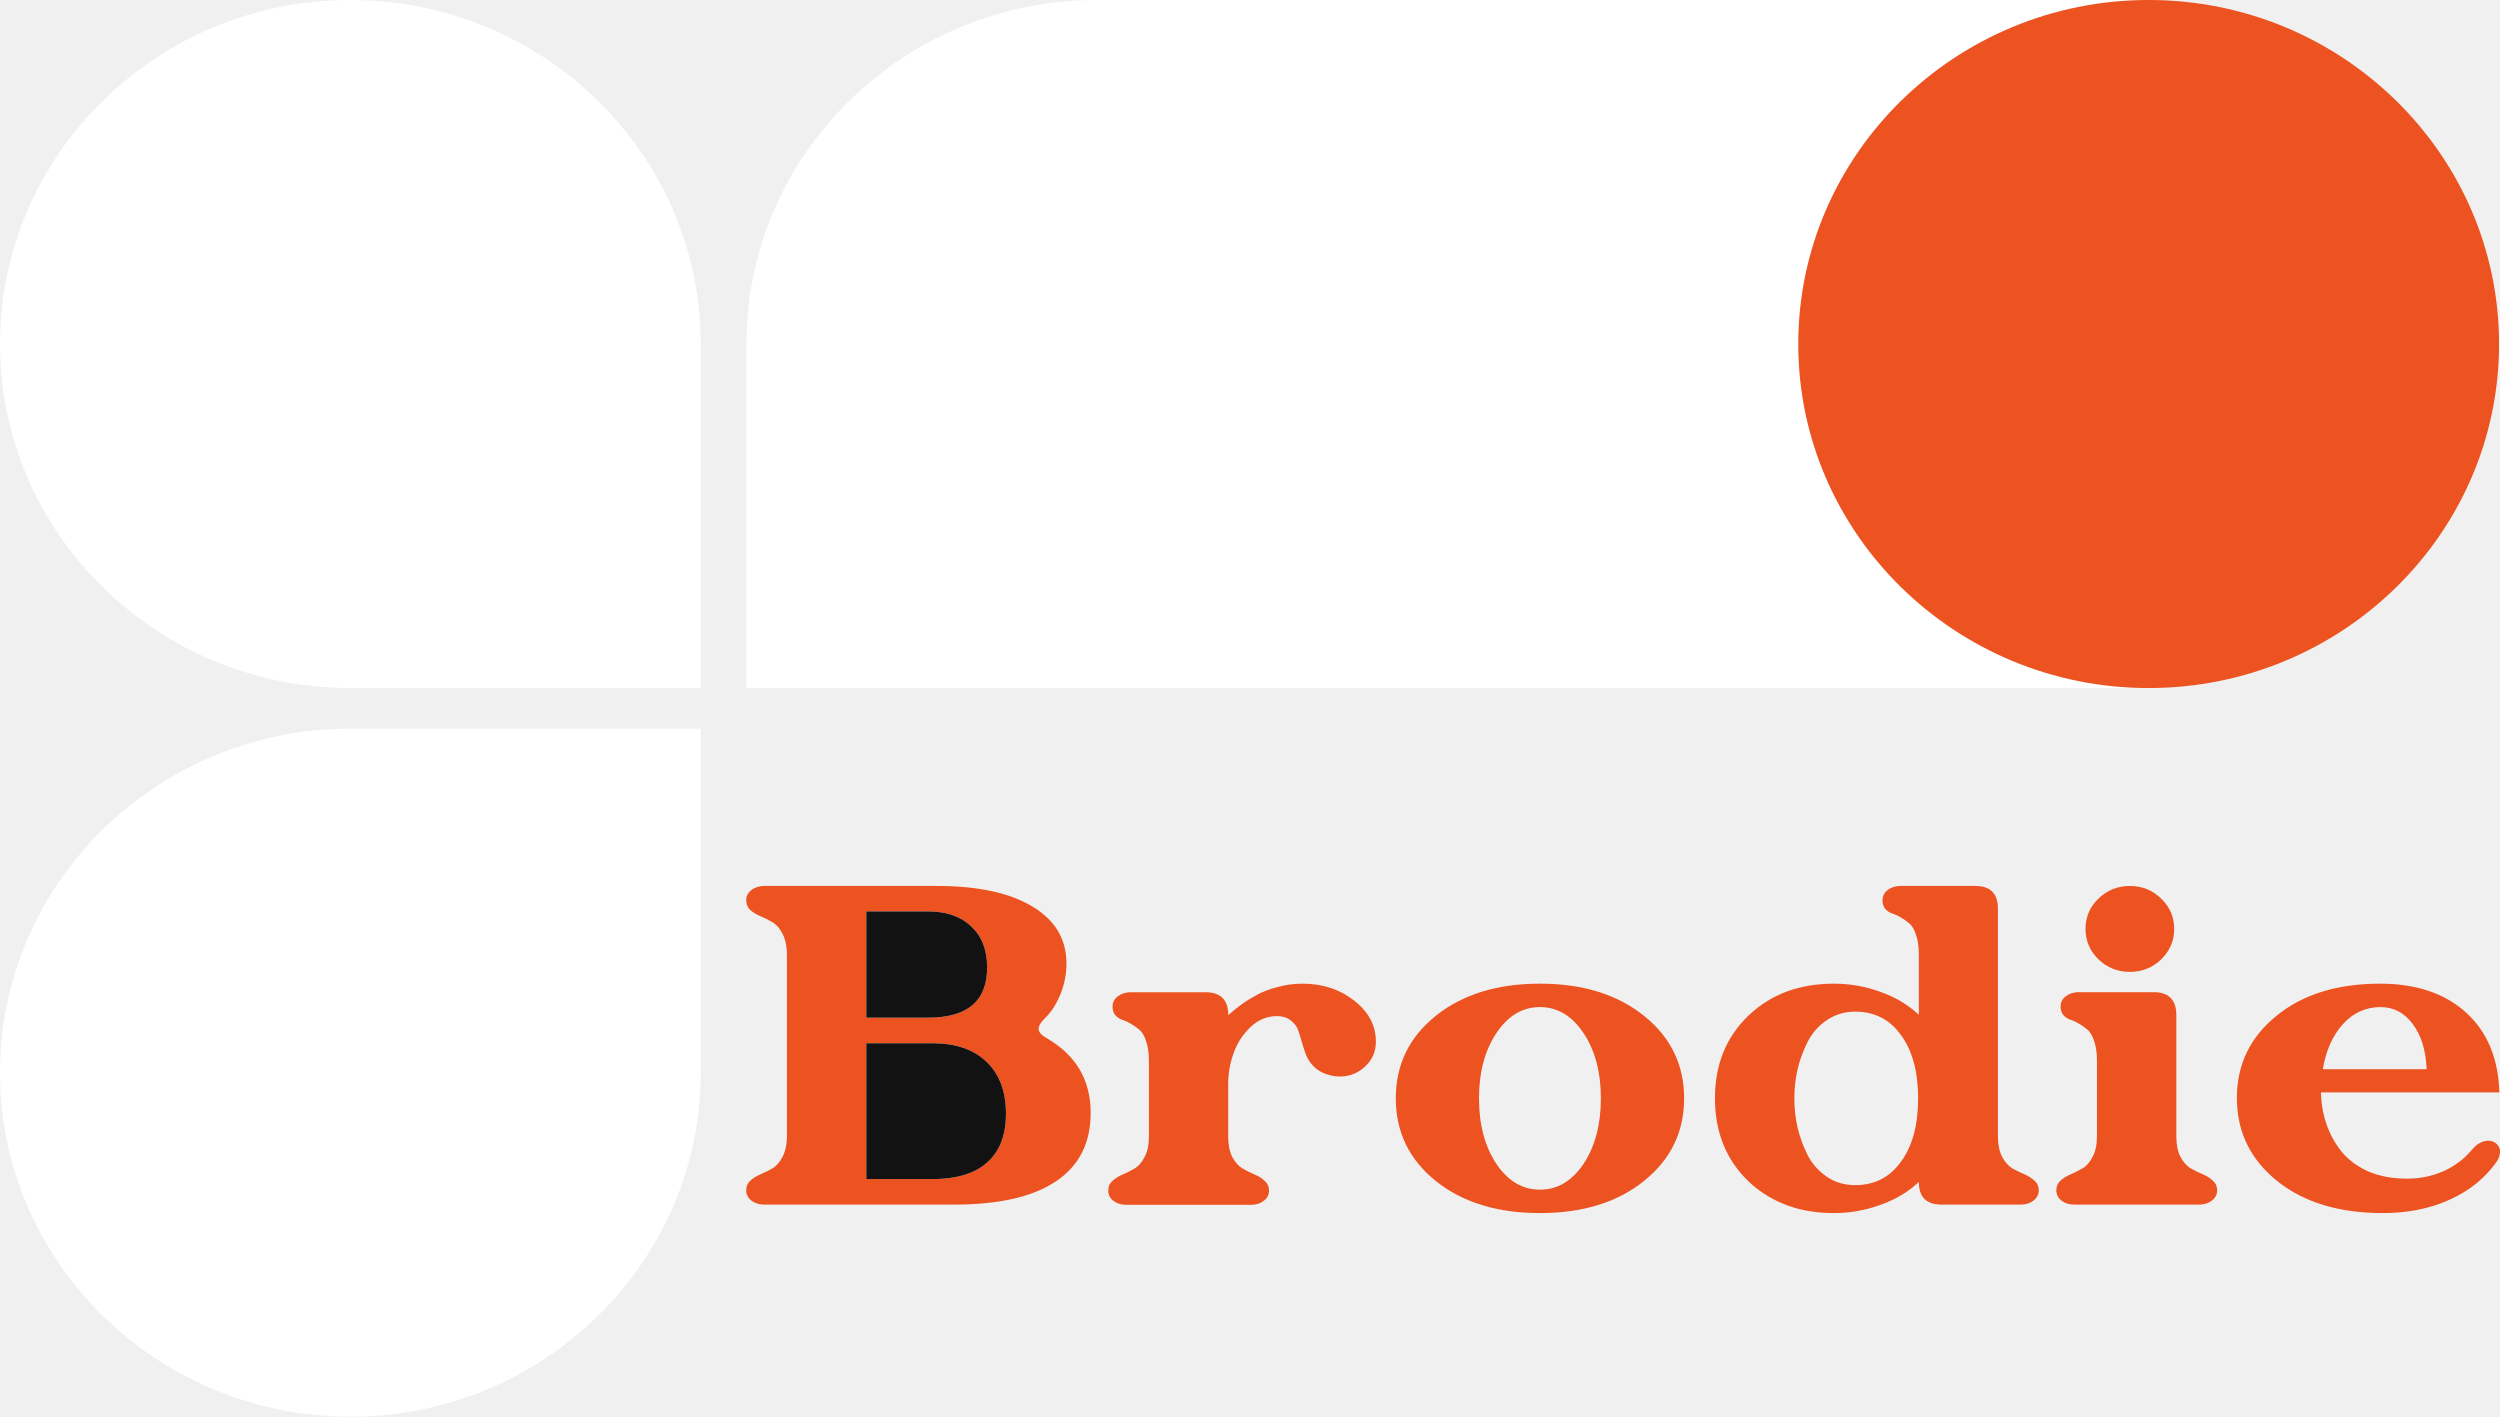
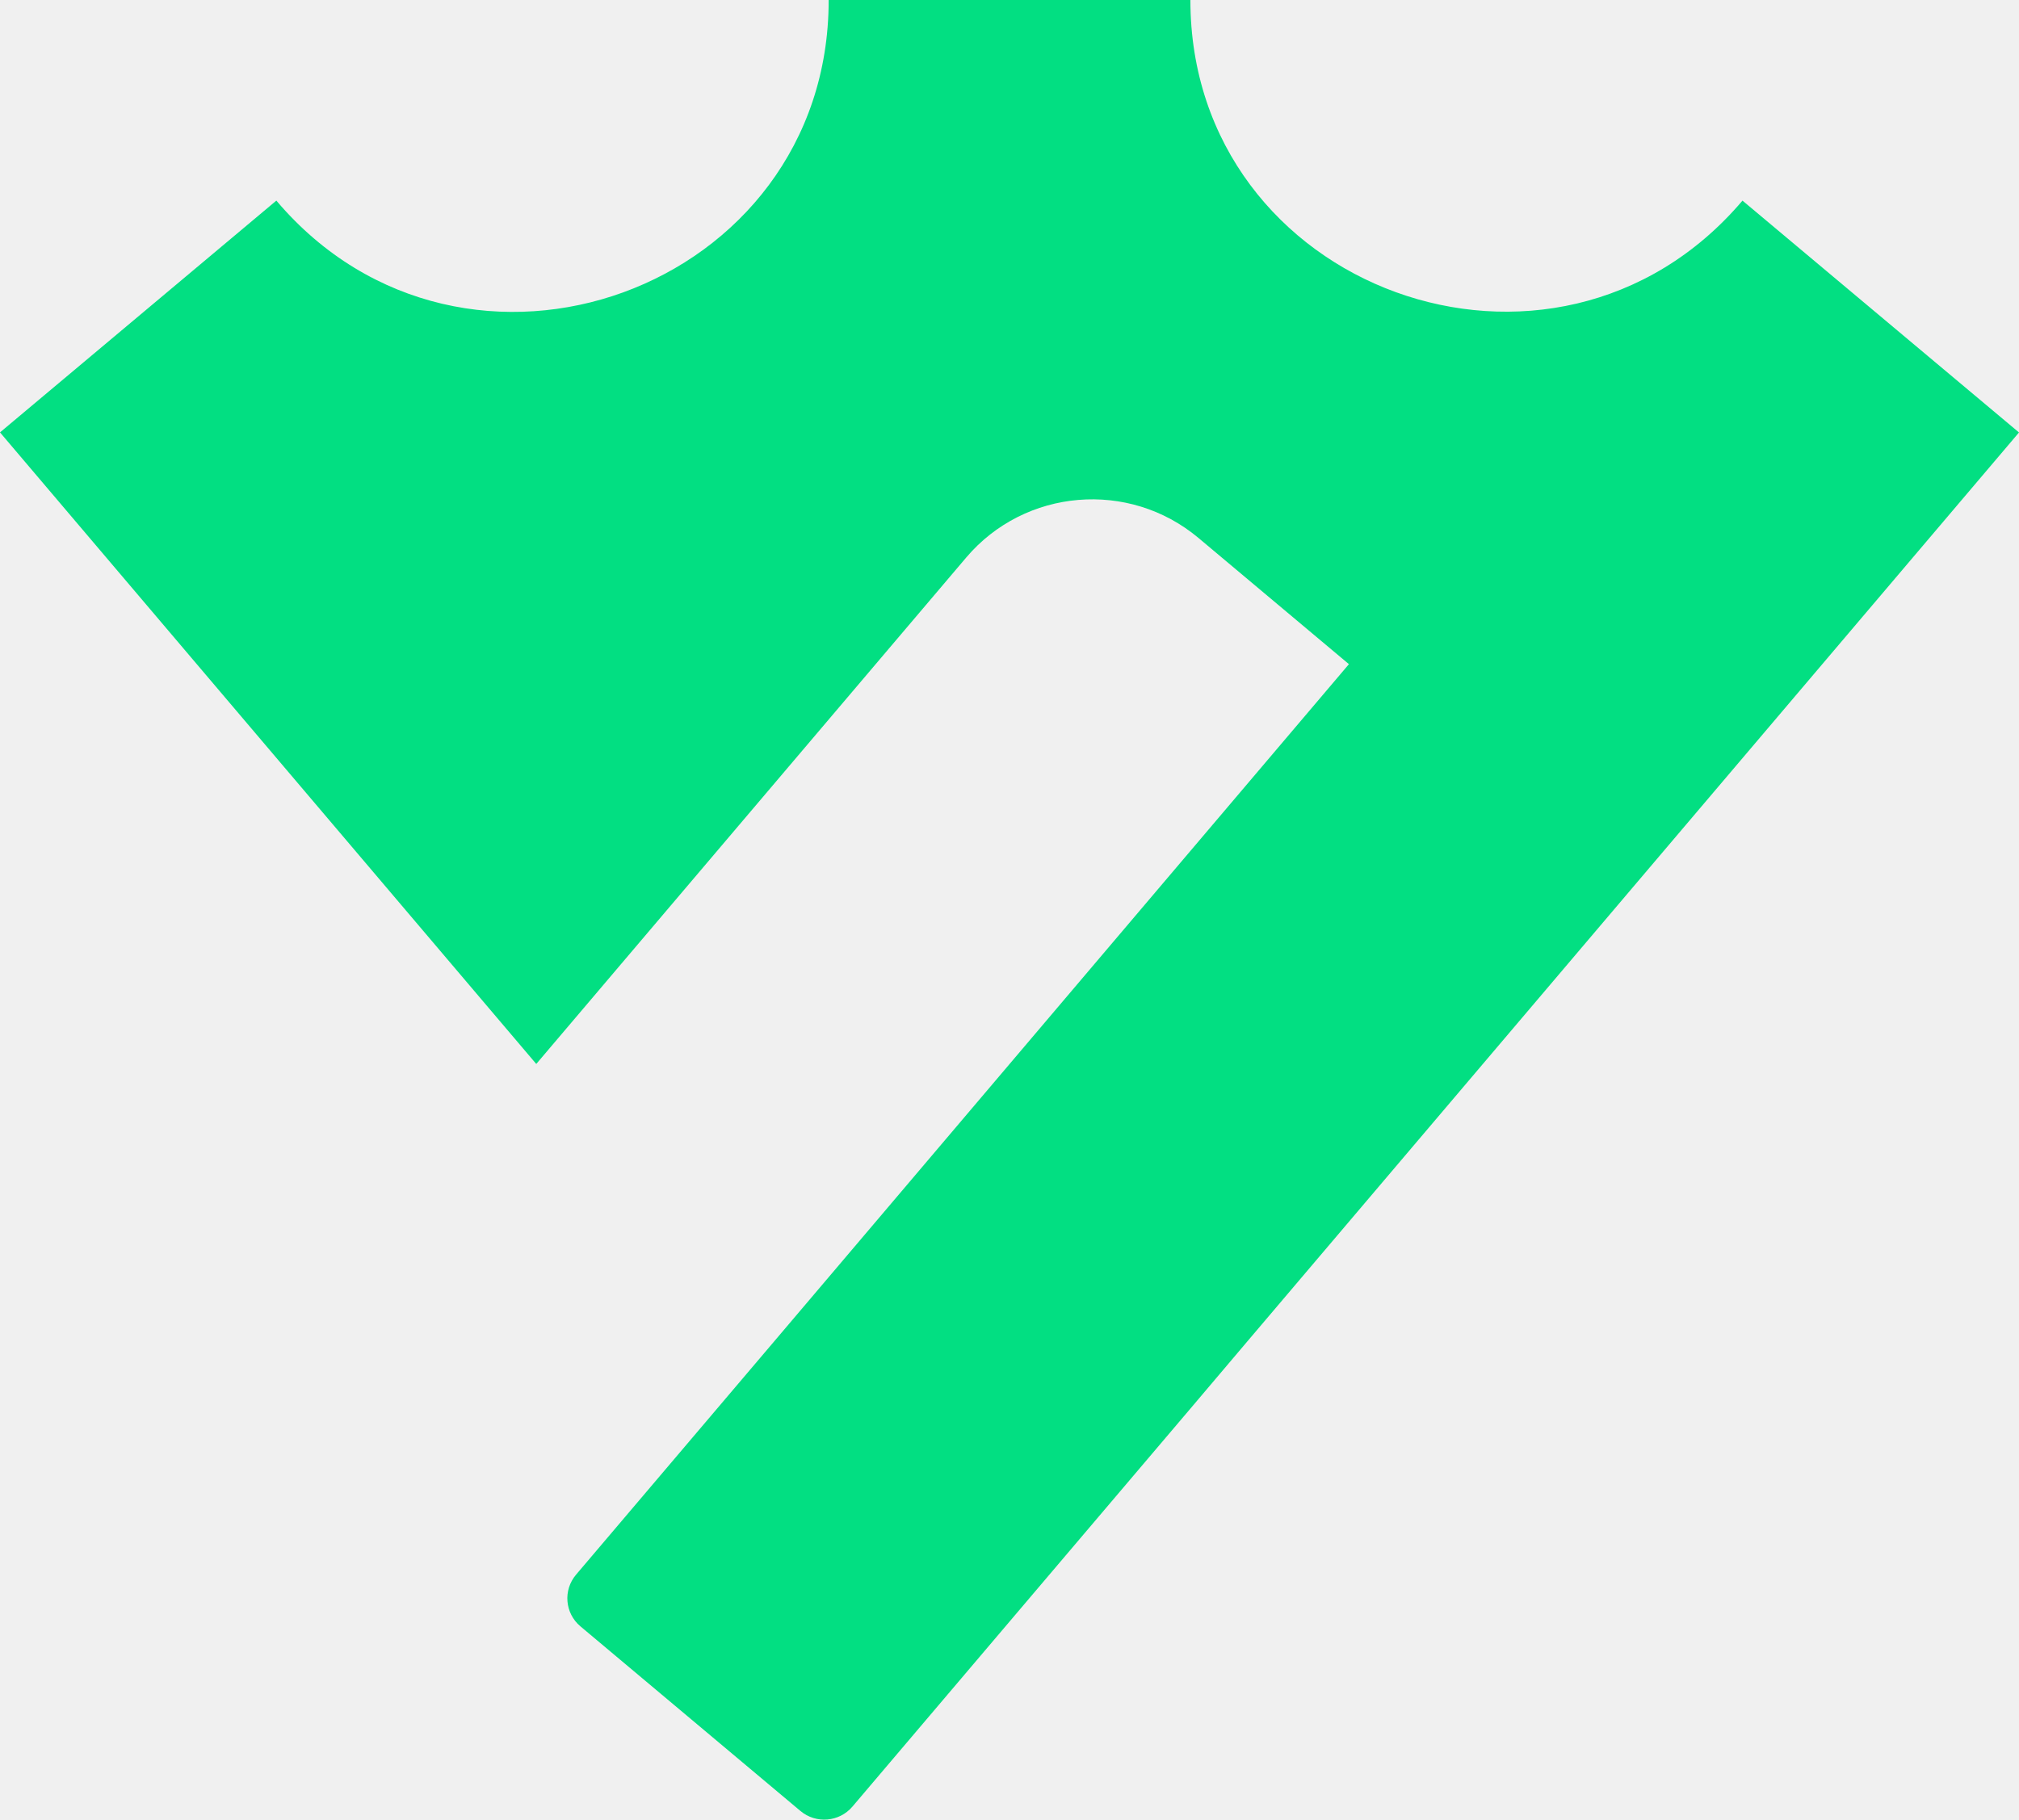
- <svg xmlns="http://www.w3.org/2000/svg" width="60" height="34" viewBox="0 0 60 34" fill="none">
-   <path d="M16.818 8.257V16.513H8.409C3.772 16.513 0 12.809 0 8.257C0 3.704 3.772 0 8.409 0C13.046 0 16.818 3.704 16.818 8.257Z" fill="white" />
-   <path d="M16.818 17.488V25.744C16.818 30.296 13.046 34 8.409 34C3.772 34 0 30.296 0 25.744C0 21.192 3.772 17.488 8.409 17.488H16.818Z" fill="white" />
-   <path d="M51.568 16.513H17.914V8.257C17.914 3.704 21.686 0 26.323 0H51.568C46.931 0 43.159 3.704 43.159 8.257C43.159 12.809 46.931 16.513 51.568 16.513Z" fill="white" />
-   <path d="M59.977 8.257C59.977 12.809 56.205 16.513 51.568 16.513C46.931 16.513 43.159 12.809 43.159 8.257C43.159 3.704 46.931 0 51.568 0C56.205 0 59.977 3.704 59.977 8.257Z" fill="#ED5221" />
-   <path d="M25.113 24.912C24.995 24.846 24.934 24.775 24.928 24.703C24.923 24.627 24.972 24.54 25.071 24.445C25.233 24.288 25.359 24.091 25.452 23.856C25.546 23.62 25.595 23.378 25.595 23.131C25.595 22.678 25.437 22.304 25.117 22.009C25.02 21.918 24.907 21.833 24.778 21.757C24.235 21.428 23.469 21.263 22.484 21.263H18.341C18.221 21.263 18.117 21.296 18.033 21.362C17.951 21.426 17.909 21.505 17.909 21.602C17.909 21.697 17.941 21.777 18.006 21.841C18.075 21.899 18.157 21.951 18.252 21.99C18.349 22.029 18.446 22.077 18.541 22.135C18.637 22.191 18.717 22.283 18.782 22.414C18.829 22.503 18.86 22.608 18.875 22.732C18.881 22.785 18.886 22.843 18.886 22.905V27.267C18.886 27.408 18.867 27.532 18.833 27.639C18.818 27.682 18.802 27.724 18.782 27.761C18.717 27.889 18.637 27.982 18.541 28.04C18.446 28.096 18.349 28.143 18.252 28.183C18.157 28.224 18.075 28.276 18.006 28.337C17.941 28.397 17.909 28.476 17.909 28.571C17.909 28.668 17.951 28.749 18.033 28.815C18.117 28.879 18.221 28.91 18.341 28.91H22.905C23.947 28.91 24.745 28.734 25.294 28.383C25.311 28.375 25.328 28.362 25.344 28.352C25.898 27.98 26.176 27.432 26.176 26.709C26.176 25.916 25.82 25.317 25.113 24.912ZM20.79 21.874H22.274C22.68 21.874 23.008 21.978 23.25 22.182C23.271 22.199 23.29 22.215 23.309 22.234C23.564 22.474 23.69 22.802 23.69 23.219C23.69 24.023 23.219 24.424 22.274 24.424H20.79V21.874ZM22.375 28.298H20.79V25.038H22.375C22.935 25.038 23.366 25.186 23.675 25.484C23.987 25.779 24.143 26.195 24.143 26.73C24.143 27.244 23.991 27.635 23.69 27.899C23.549 28.025 23.377 28.123 23.17 28.189C22.945 28.261 22.678 28.298 22.375 28.298Z" fill="#ED5221" />
-   <path d="M24.143 26.73C24.143 27.244 23.992 27.635 23.691 27.899C23.55 28.026 23.377 28.123 23.171 28.189C22.946 28.261 22.679 28.298 22.376 28.298H20.791V25.038H22.376C22.936 25.038 23.367 25.186 23.676 25.484C23.988 25.779 24.143 26.195 24.143 26.73Z" fill="#121212" />
-   <path d="M31.255 23.608C31.741 23.608 32.158 23.744 32.503 24.017C32.848 24.286 33.021 24.612 33.021 24.998C33.021 25.213 32.953 25.395 32.814 25.542C32.682 25.689 32.524 25.779 32.343 25.817C32.164 25.854 31.983 25.837 31.798 25.767C31.613 25.695 31.474 25.569 31.381 25.393C31.343 25.321 31.303 25.213 31.263 25.075C31.225 24.936 31.192 24.823 31.16 24.736C31.133 24.647 31.074 24.567 30.985 24.496C30.899 24.424 30.786 24.387 30.642 24.387C30.407 24.387 30.196 24.476 30.011 24.651C29.826 24.827 29.691 25.036 29.605 25.279C29.519 25.521 29.477 25.765 29.477 26.007V27.271C29.477 27.47 29.508 27.635 29.573 27.765C29.643 27.895 29.725 27.988 29.82 28.044C29.919 28.1 30.017 28.149 30.112 28.189C30.209 28.228 30.289 28.28 30.354 28.344C30.424 28.404 30.457 28.482 30.457 28.577C30.457 28.672 30.415 28.755 30.329 28.821C30.247 28.885 30.146 28.916 30.026 28.916H27.029C26.909 28.916 26.806 28.885 26.722 28.821C26.64 28.755 26.598 28.674 26.598 28.577C26.598 28.48 26.629 28.404 26.695 28.344C26.764 28.28 26.846 28.23 26.941 28.189C27.038 28.149 27.132 28.1 27.229 28.044C27.326 27.988 27.406 27.895 27.471 27.765C27.541 27.635 27.574 27.472 27.574 27.271V25.459C27.574 25.273 27.551 25.118 27.507 24.99C27.465 24.86 27.412 24.769 27.347 24.715C27.282 24.66 27.212 24.61 27.136 24.567C27.061 24.523 26.991 24.492 26.926 24.472C26.861 24.449 26.806 24.41 26.762 24.358C26.72 24.304 26.701 24.236 26.701 24.153C26.701 24.056 26.743 23.978 26.825 23.914C26.911 23.848 27.012 23.814 27.132 23.814H28.934C29.296 23.814 29.479 23.998 29.479 24.366L29.561 24.292C29.62 24.238 29.7 24.176 29.803 24.102C29.908 24.025 30.028 23.951 30.163 23.879C30.299 23.802 30.466 23.74 30.661 23.689C30.853 23.635 31.053 23.608 31.255 23.608Z" fill="#ED5221" />
-   <path d="M39.455 24.379C38.813 23.864 37.982 23.608 36.959 23.608C35.936 23.608 35.103 23.864 34.459 24.379C33.819 24.893 33.499 25.554 33.499 26.36C33.499 27.168 33.819 27.829 34.459 28.344C34.745 28.573 35.069 28.751 35.429 28.877C35.431 28.877 35.431 28.877 35.433 28.877C35.881 29.036 36.391 29.114 36.959 29.114C37.491 29.114 37.971 29.046 38.398 28.906C38.796 28.78 39.145 28.592 39.455 28.344C40.097 27.829 40.419 27.168 40.419 26.36C40.419 25.554 40.097 24.893 39.455 24.379ZM38.007 27.93C37.729 28.344 37.38 28.552 36.959 28.552C36.538 28.552 36.189 28.344 35.911 27.93C35.635 27.511 35.496 26.988 35.496 26.36C35.496 25.734 35.635 25.213 35.911 24.798C36.189 24.379 36.538 24.17 36.959 24.17C37.38 24.17 37.729 24.379 38.007 24.798C38.282 25.213 38.421 25.734 38.421 26.36C38.421 26.988 38.282 27.511 38.007 27.93Z" fill="#ED5221" />
-   <path d="M48.828 28.337C48.763 28.276 48.683 28.224 48.588 28.183C48.491 28.143 48.394 28.096 48.295 28.04C48.199 27.982 48.117 27.889 48.049 27.761C47.984 27.631 47.95 27.465 47.95 27.267V21.814C47.95 21.769 47.948 21.728 47.942 21.686C47.904 21.403 47.725 21.263 47.407 21.263H45.61C45.49 21.263 45.387 21.296 45.301 21.362C45.227 21.42 45.187 21.488 45.183 21.573C45.179 21.581 45.179 21.591 45.179 21.602C45.179 21.684 45.2 21.752 45.24 21.806C45.284 21.858 45.339 21.897 45.404 21.92C45.469 21.941 45.539 21.971 45.614 22.015C45.69 22.058 45.76 22.108 45.825 22.164C45.89 22.217 45.943 22.308 45.985 22.438C46.029 22.564 46.052 22.719 46.052 22.905V24.354C45.791 24.112 45.482 23.928 45.122 23.802C44.762 23.672 44.394 23.608 44.017 23.608C43.179 23.608 42.493 23.864 41.959 24.379C41.426 24.891 41.159 25.55 41.159 26.36C41.159 27.17 41.426 27.833 41.959 28.348C42.193 28.571 42.456 28.744 42.748 28.87C43.123 29.034 43.546 29.114 44.017 29.114C44.394 29.114 44.762 29.05 45.122 28.92C45.225 28.883 45.326 28.842 45.421 28.796C45.657 28.683 45.867 28.54 46.052 28.368C46.052 28.544 46.096 28.678 46.181 28.769C46.273 28.862 46.41 28.91 46.595 28.91H48.5C48.62 28.91 48.721 28.879 48.803 28.815C48.868 28.765 48.908 28.705 48.923 28.637C48.929 28.616 48.931 28.594 48.931 28.571C48.931 28.476 48.897 28.397 48.828 28.337ZM45.625 27.879C45.355 28.255 44.989 28.443 44.526 28.443C44.27 28.443 44.042 28.377 43.844 28.242C43.645 28.106 43.491 27.933 43.382 27.72C43.274 27.505 43.194 27.282 43.139 27.052C43.089 26.821 43.064 26.589 43.064 26.36C43.064 26.133 43.089 25.904 43.139 25.674C43.194 25.441 43.274 25.22 43.382 25.007C43.491 24.792 43.645 24.616 43.844 24.484C44.042 24.348 44.27 24.279 44.526 24.279C44.989 24.279 45.355 24.467 45.625 24.843C45.898 25.218 46.035 25.724 46.035 26.36C46.035 26.998 45.898 27.505 45.625 27.879Z" fill="#ED5221" />
-   <path d="M53.111 28.34L53.109 28.337C53.044 28.276 52.964 28.224 52.867 28.183C52.773 28.143 52.676 28.096 52.575 28.04C52.48 27.982 52.398 27.889 52.328 27.761C52.263 27.631 52.232 27.465 52.232 27.267V24.364C52.232 23.996 52.051 23.812 51.687 23.812H49.885C49.765 23.812 49.662 23.846 49.578 23.912C49.496 23.974 49.454 24.054 49.454 24.151C49.454 24.234 49.475 24.302 49.515 24.354C49.559 24.407 49.614 24.447 49.679 24.47C49.744 24.488 49.816 24.521 49.889 24.565C49.965 24.606 50.035 24.657 50.1 24.713C50.165 24.767 50.218 24.858 50.26 24.986C50.304 25.112 50.327 25.269 50.327 25.455V27.267C50.327 27.465 50.293 27.631 50.224 27.761C50.159 27.889 50.079 27.982 49.982 28.04C49.887 28.096 49.79 28.143 49.696 28.183C49.599 28.224 49.517 28.276 49.45 28.337C49.384 28.397 49.351 28.476 49.351 28.571C49.351 28.585 49.351 28.6 49.355 28.612C49.363 28.691 49.405 28.759 49.475 28.815C49.559 28.879 49.662 28.91 49.782 28.91H52.781C52.901 28.91 53.002 28.879 53.084 28.815C53.168 28.749 53.212 28.668 53.212 28.571C53.212 28.478 53.179 28.399 53.111 28.34ZM52.124 21.955C52.074 21.81 51.987 21.68 51.868 21.567C51.661 21.364 51.411 21.263 51.116 21.263C50.824 21.263 50.571 21.364 50.363 21.567C50.283 21.643 50.22 21.726 50.171 21.814C50.093 21.959 50.053 22.118 50.053 22.294C50.053 22.579 50.157 22.823 50.363 23.025C50.571 23.224 50.824 23.325 51.116 23.325C51.411 23.325 51.661 23.224 51.868 23.025C52.076 22.823 52.181 22.579 52.181 22.294C52.181 22.174 52.162 22.06 52.124 21.955Z" fill="#ED5221" />
-   <path d="M59.954 27.494C59.941 27.474 59.924 27.457 59.903 27.441C59.823 27.379 59.729 27.362 59.621 27.391C59.514 27.418 59.419 27.482 59.333 27.585C59.329 27.591 59.325 27.596 59.32 27.602H59.318C59.137 27.819 58.912 27.988 58.645 28.108C58.373 28.228 58.081 28.288 57.767 28.288C57.418 28.288 57.109 28.23 56.837 28.114C56.749 28.075 56.667 28.032 56.591 27.982C56.435 27.885 56.305 27.769 56.195 27.635C56.037 27.437 55.917 27.218 55.835 26.978C55.753 26.74 55.709 26.486 55.703 26.218H59.985C59.96 25.399 59.693 24.761 59.184 24.3C58.674 23.839 57.988 23.608 57.125 23.608C56.098 23.608 55.267 23.864 54.636 24.379C54.002 24.893 53.685 25.55 53.685 26.352C53.685 27.094 53.956 27.713 54.497 28.211C54.545 28.257 54.598 28.3 54.651 28.344C55.294 28.858 56.138 29.114 57.186 29.114C57.776 29.114 58.308 29.009 58.784 28.796C59.259 28.583 59.636 28.282 59.914 27.889C59.971 27.806 60 27.724 60 27.641C60 27.585 59.985 27.536 59.954 27.494ZM56.227 24.583C56.473 24.308 56.776 24.17 57.136 24.17C57.45 24.17 57.708 24.308 57.91 24.583C58.112 24.856 58.222 25.213 58.239 25.66H55.749C55.821 25.213 55.981 24.856 56.227 24.583Z" fill="#ED5221" />
-   <path d="M23.691 23.22C23.691 24.023 23.22 24.424 22.275 24.424H20.791V21.874H22.275C22.681 21.874 23.009 21.978 23.251 22.182C23.272 22.199 23.291 22.215 23.31 22.234C23.565 22.474 23.691 22.802 23.691 23.22Z" fill="#121212" />
+ <svg xmlns="http://www.w3.org/2000/svg" width="71" height="64" viewBox="0 0 71 64" fill="none">
+   <path d="M71 15.211L43.819 47.233L41.859 49.547L35.503 57.033L29.977 63.542C29.514 64.087 28.695 64.156 28.147 63.695L20.412 57.203C19.863 56.743 19.795 55.928 20.259 55.383L27.18 47.232L47.436 23.36L42.145 18.921C39.699 16.869 36.043 17.177 33.979 19.608L18.858 37.422L0 15.208L9.718 7.056L9.725 7.064C16.342 14.86 29.141 10.206 29.141 0.008V0H41.861C41.861 10.2 54.659 14.852 61.276 7.056L71 15.211Z" fill="#02DF82" />
</svg>
